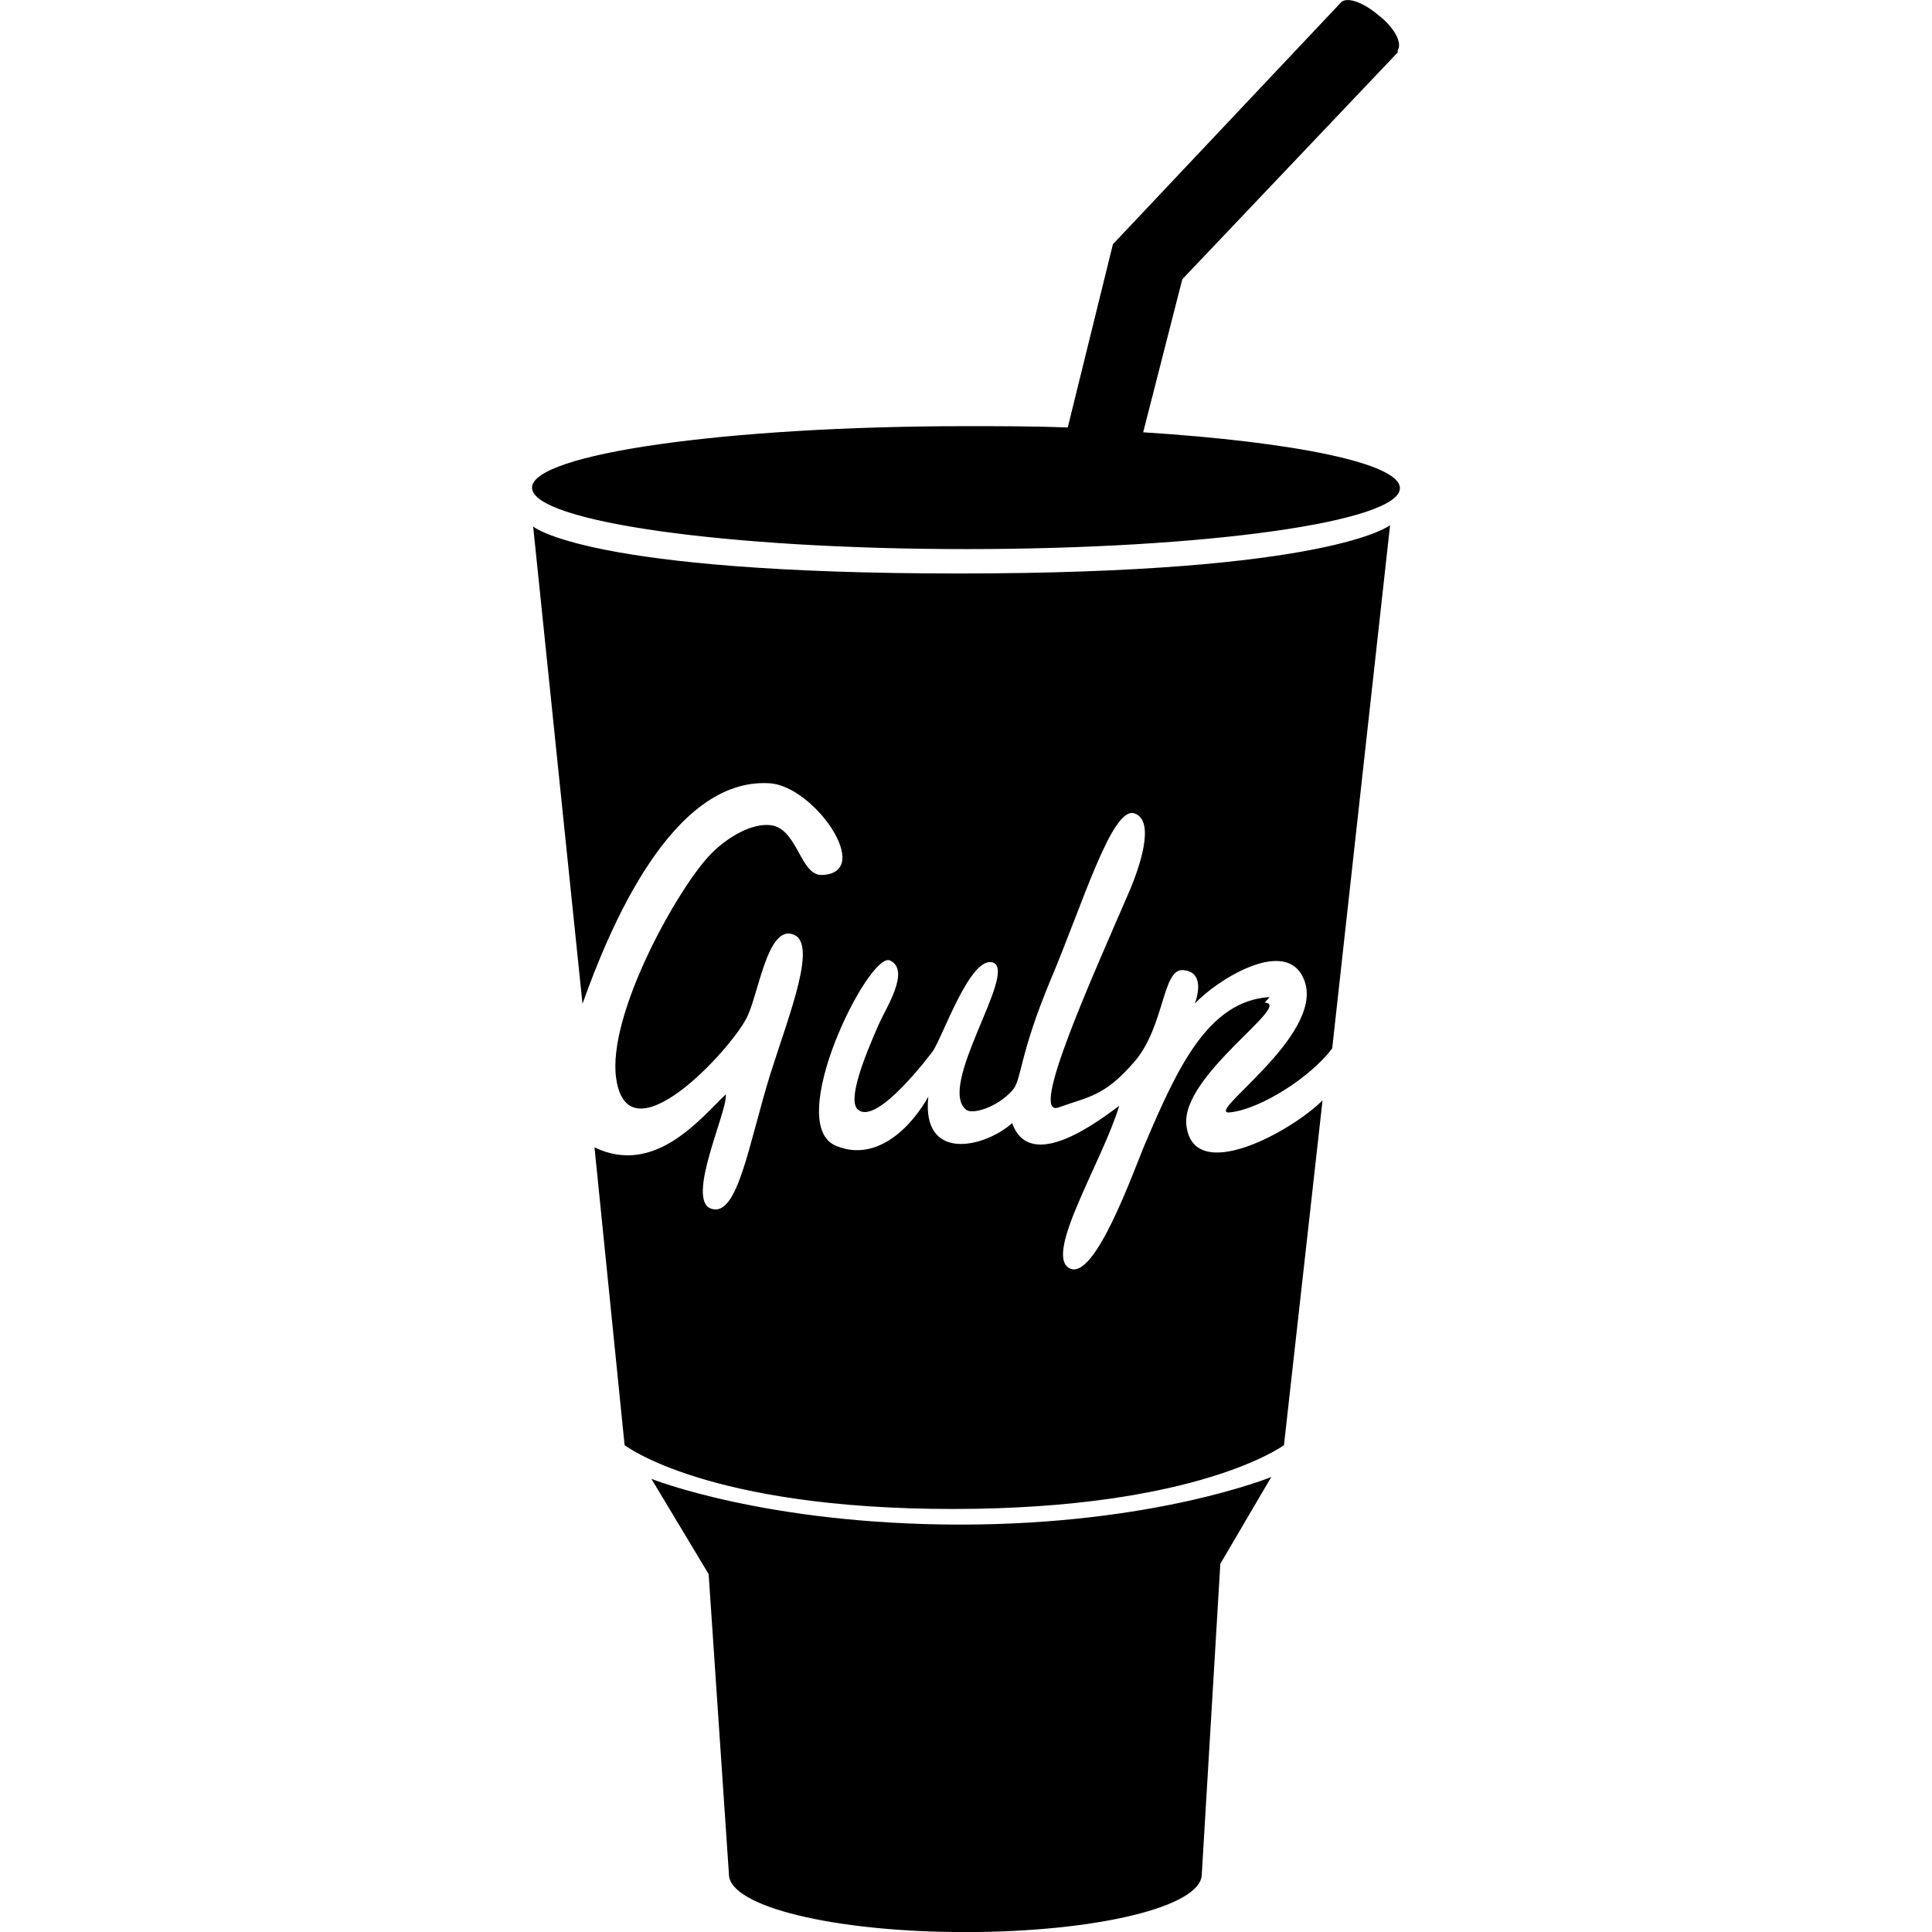
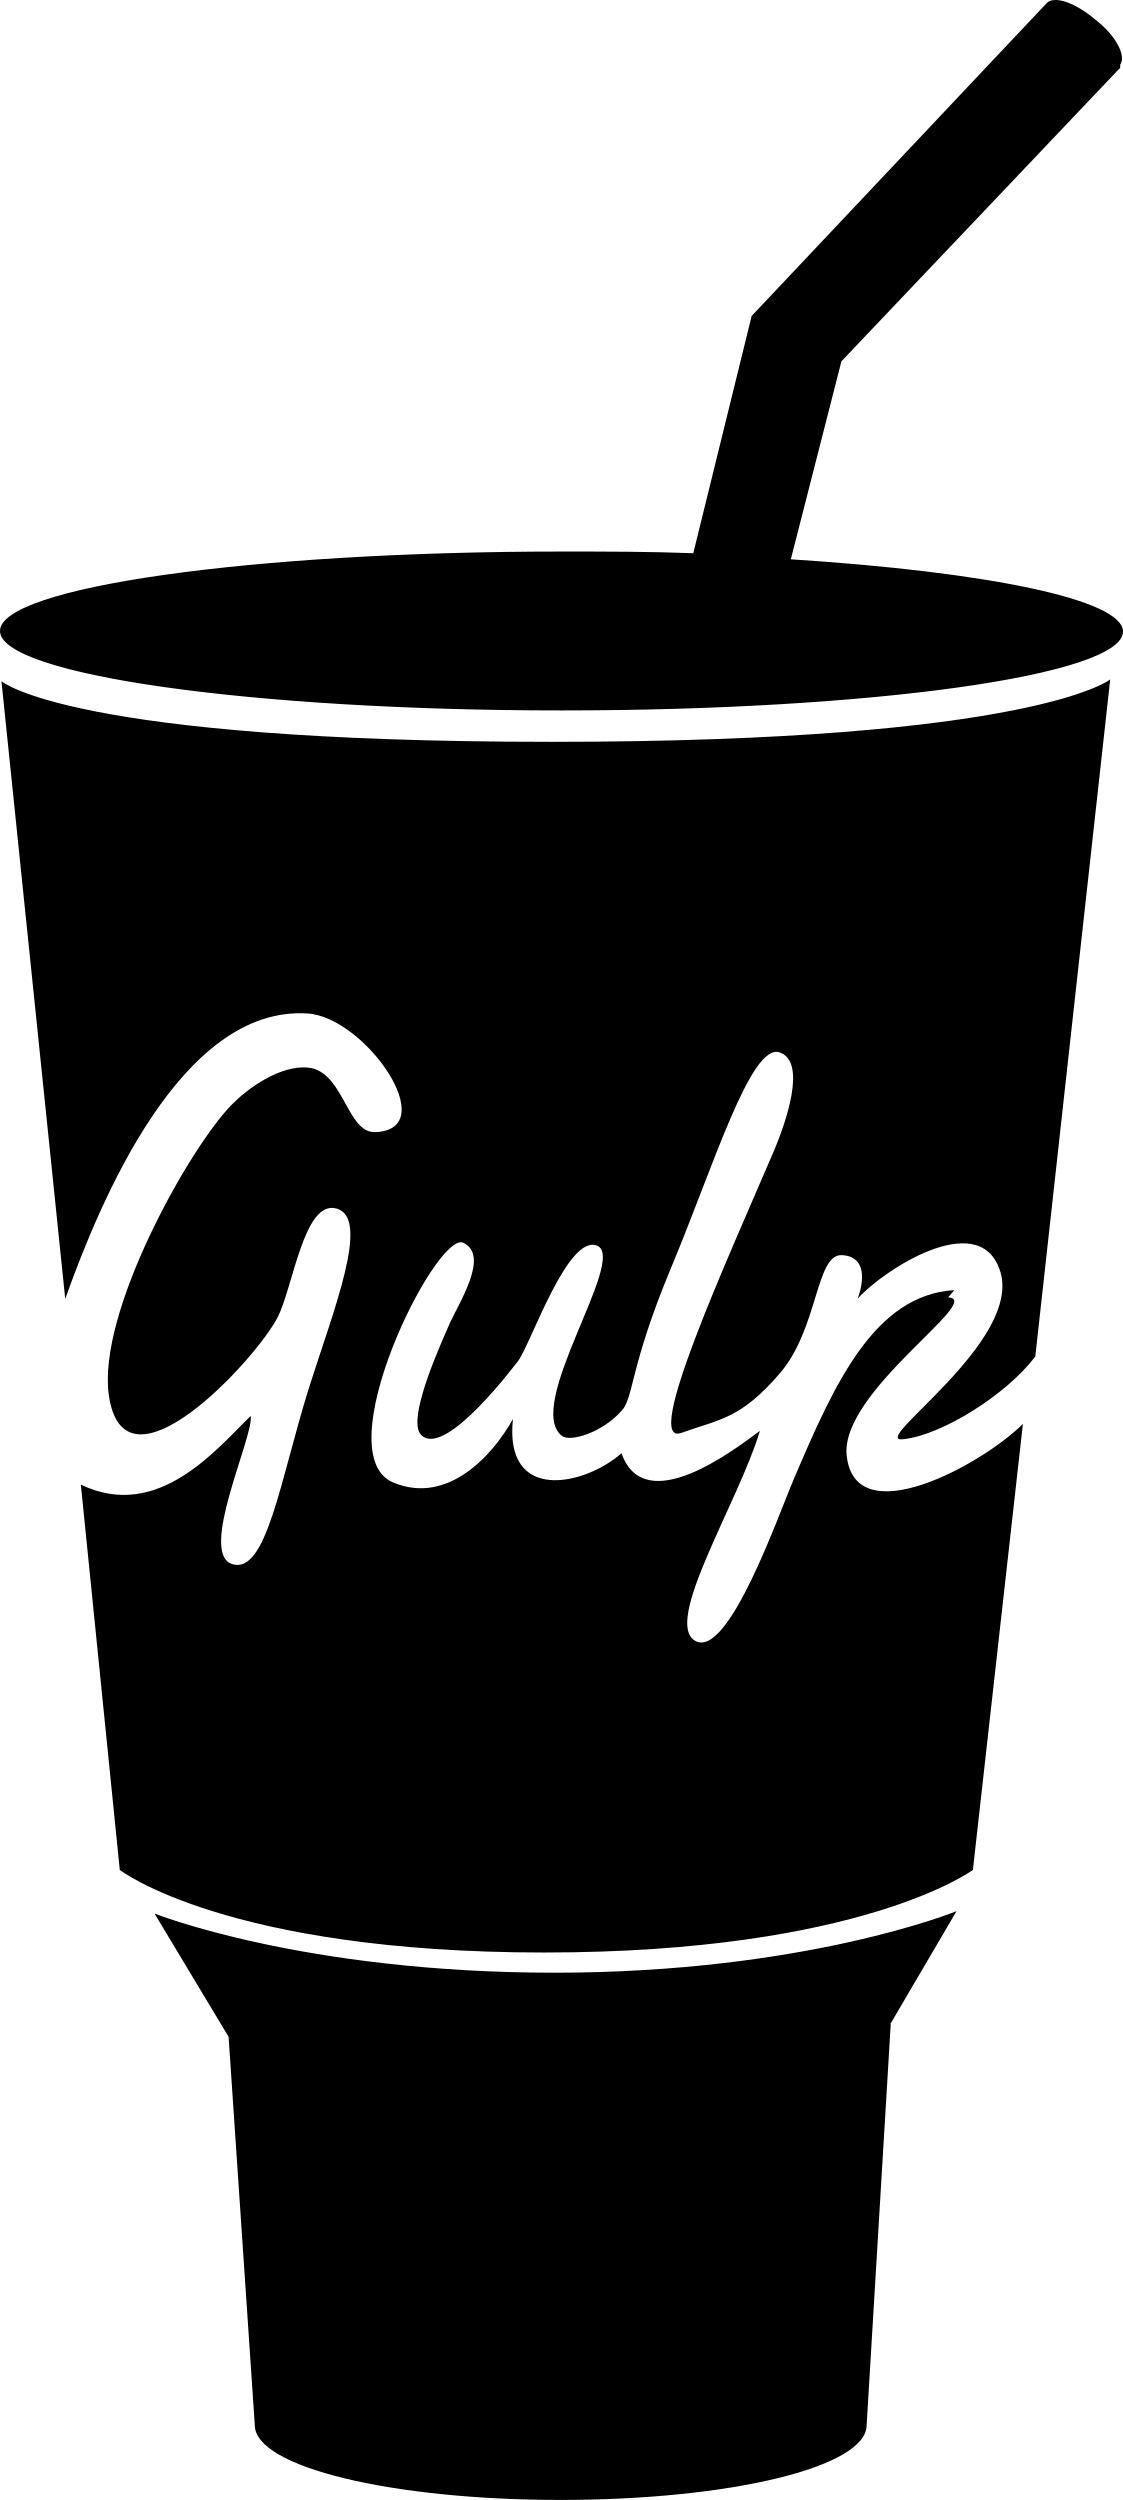
- <svg xmlns="http://www.w3.org/2000/svg" role="img" viewBox="0 0 24 24">
-   <path d="M15.156 19.432l.636-1.084s-1.444.591-3.86.591c-2.418 0-3.84-.568-3.84-.568l.711 1.183.252 3.729c0 .403 1.314.718 2.936.718 1.623 0 2.938-.314 2.938-.718l.229-3.835v-.016zm.615-7.046c-.769.046-1.153.903-1.539 1.805-.143.33-.63 1.737-.948 1.563-.318-.173.413-1.329.619-2.017-.237.174-1.105.849-1.329.215-.358.314-1.129.48-1.042-.329-.191.345-.621.823-1.139.614-.673-.255.395-2.411.66-2.307.266.121-.053.6-.136.794-.186.419-.398.958-.255 1.063.24.194.904-.703.919-.719.124-.165.479-1.229.763-1.107.285.134-.711 1.541-.34 1.826.076.06.383-.03.569-.239.12-.12.078-.42.479-1.378.404-.959.764-2.156 1.039-2.066s.049.703-.051.943c-.464 1.078-1.268 2.844-.89 2.71.374-.135.569-.135.943-.569.374-.434.345-1.152.599-1.137.24.014.21.254.15.418.24-.27 1.152-.868 1.363-.284.254.688-1.304 1.692-.914 1.632.375-.045.988-.434 1.258-.793l.719-6.5s-.734.6-5.361.6-5.284-.584-5.284-.584l.613 5.93c.33-.928 1.108-2.814 2.322-2.74.554.03 1.303 1.109.658 1.139-.27.015-.3-.539-.614-.614-.239-.046-.554.135-.763.345-.404.404-1.304 2.006-1.184 2.801.15 1.018 1.407-.346 1.617-.75.149-.283.254-1.138.568-1.048.33.09-.029.974-.27 1.737-.27.869-.404 1.781-.732 1.676-.33-.104.209-1.227.178-1.422-.313.299-.883 1.02-1.631.659l.374 3.699s1.019.793 4.073.793 4.118-.793 4.118-.793l.479-4.283c-.389.39-1.617 1.063-1.692.3-.059-.614 1.333-1.498.974-1.514l.06-.069zM17.346.669l-2.659 2.8-.486 1.901c1.881.12 3.189.386 3.189.694 0 .419-2.414.757-5.391.757s-5.39-.343-5.39-.763c0-.419 2.414-.764 5.391-.764.423 0 .844 0 1.264.016l.561-2.276L16.65.039c.068-.09.28-.015.474.15.194.149.299.344.239.434v.03l-.017.016zm-3.834 5.795s-.523 0-.61-.08c-.022-.025-.036-.058-.036-.09 0-.058.039-.091.09-.11l.044.075c-.021.006-.029.015-.033.023 0 .041.314.069.555.066.239-.003.531-.023.533-.064 0-.012-.023-.023-.061-.033l.045-.072c.063.02.117.058.117.121 0 .11-.141.128-.23.141-.107.015-.412.023-.412.023h-.002z" />
+ <svg xmlns="http://www.w3.org/2000/svg" viewBox="0 0 395.92 881.39">
+   <path d="M313.88,713.6l23.35-39.81s-53,21.7-141.75,21.7-141-20.86-141-20.86l26.11,43.45L89.83,855c0,14.8,48.25,26.37,107.82,26.37S305.54,869.86,305.54,855L314,714.19v-.59Zm22.58-258.76C308.22,456.53,294.12,488,280,521.13c-5.26,12.12-23.14,63.79-34.82,57.4s15.17-48.81,22.73-74.07c-8.7,6.39-40.58,31.18-48.8,7.89-13.15,11.53-41.46,17.63-38.27-12.08-7,12.67-22.8,30.22-41.83,22.55-24.71-9.37,14.51-88.54,24.24-84.72,9.77,4.44-1.95,22-5,29.16-6.83,15.38-14.62,35.18-9.37,39,8.82,7.13,33.2-25.81,33.75-26.4,4.55-6.06,17.59-45.14,28-40.65,10.47,4.92-26.11,56.59-12.48,67.05,2.79,2.21,14.06-1.1,20.89-8.77,4.41-4.41,2.87-15.43,17.59-50.61s28.06-79.18,38.16-75.87,1.8,25.82-1.88,34.63c-17,39.59-46.56,104.44-32.68,99.52s20.9-5,34.63-20.89,12.67-42.31,22-41.76c8.81.51,7.71,9.33,5.51,15.35,8.81-9.91,42.3-31.88,50-10.43,9.33,25.27-47.89,62.14-33.56,59.93,13.77-1.65,36.28-15.93,46.19-29.12l26.41-238.7s-27,22-196.88,22S.51,240.16.51,240.16L23,457.93C35.14,423.85,63.72,354.59,108.3,357.3c20.34,1.11,47.85,40.73,24.16,41.83-9.91.55-11-19.79-22.55-22.55-8.77-1.69-20.34,5-28,12.67C67.06,404.09,34,462.92,38.41,492.12c5.51,37.38,51.67-12.71,59.39-27.55,5.47-10.39,9.32-41.79,20.85-38.48,12.12,3.3-1.06,35.77-9.91,63.79-9.92,31.91-14.84,65.4-26.88,61.55s7.67-45.06,6.53-52.23C76.9,510.19,56,536.66,28.5,523.41L42.23,659.25s37.42,29.12,149.58,29.12S343,659.25,343,659.25L360.63,502c-14.29,14.32-59.38,39-62.14,11-2.17-22.55,48.95-55,35.77-55.6ZM394.3,24.55,296.65,127.38l-17.84,69.81c69.07,4.41,117.11,14.17,117.11,25.48,0,15.39-88.65,27.8-198,27.8S0,237.88,0,222.45s88.65-28,198-28c15.53,0,31,0,46.42.59L265,111.4l103.74-110c2.5-3.3,10.29-.55,17.41,5.51,7.13,5.47,11,12.64,8.78,15.94V24ZM253.5,237.36s-19.2,0-22.4-2.93a5.2,5.2,0,0,1-1.32-3.31c0-2.13,1.43-3.34,3.31-4l1.61,2.76a1.74,1.74,0,0,0-1.21.84c0,1.51,11.53,2.53,20.38,2.42s19.5-.84,19.58-2.35c0-.44-.85-.84-2.24-1.21l1.65-2.64c2.31.73,4.29,2.13,4.29,4.44,0,4-5.17,4.7-8.44,5.18-3.93.55-15.13.84-15.13.84Z" />
</svg>
